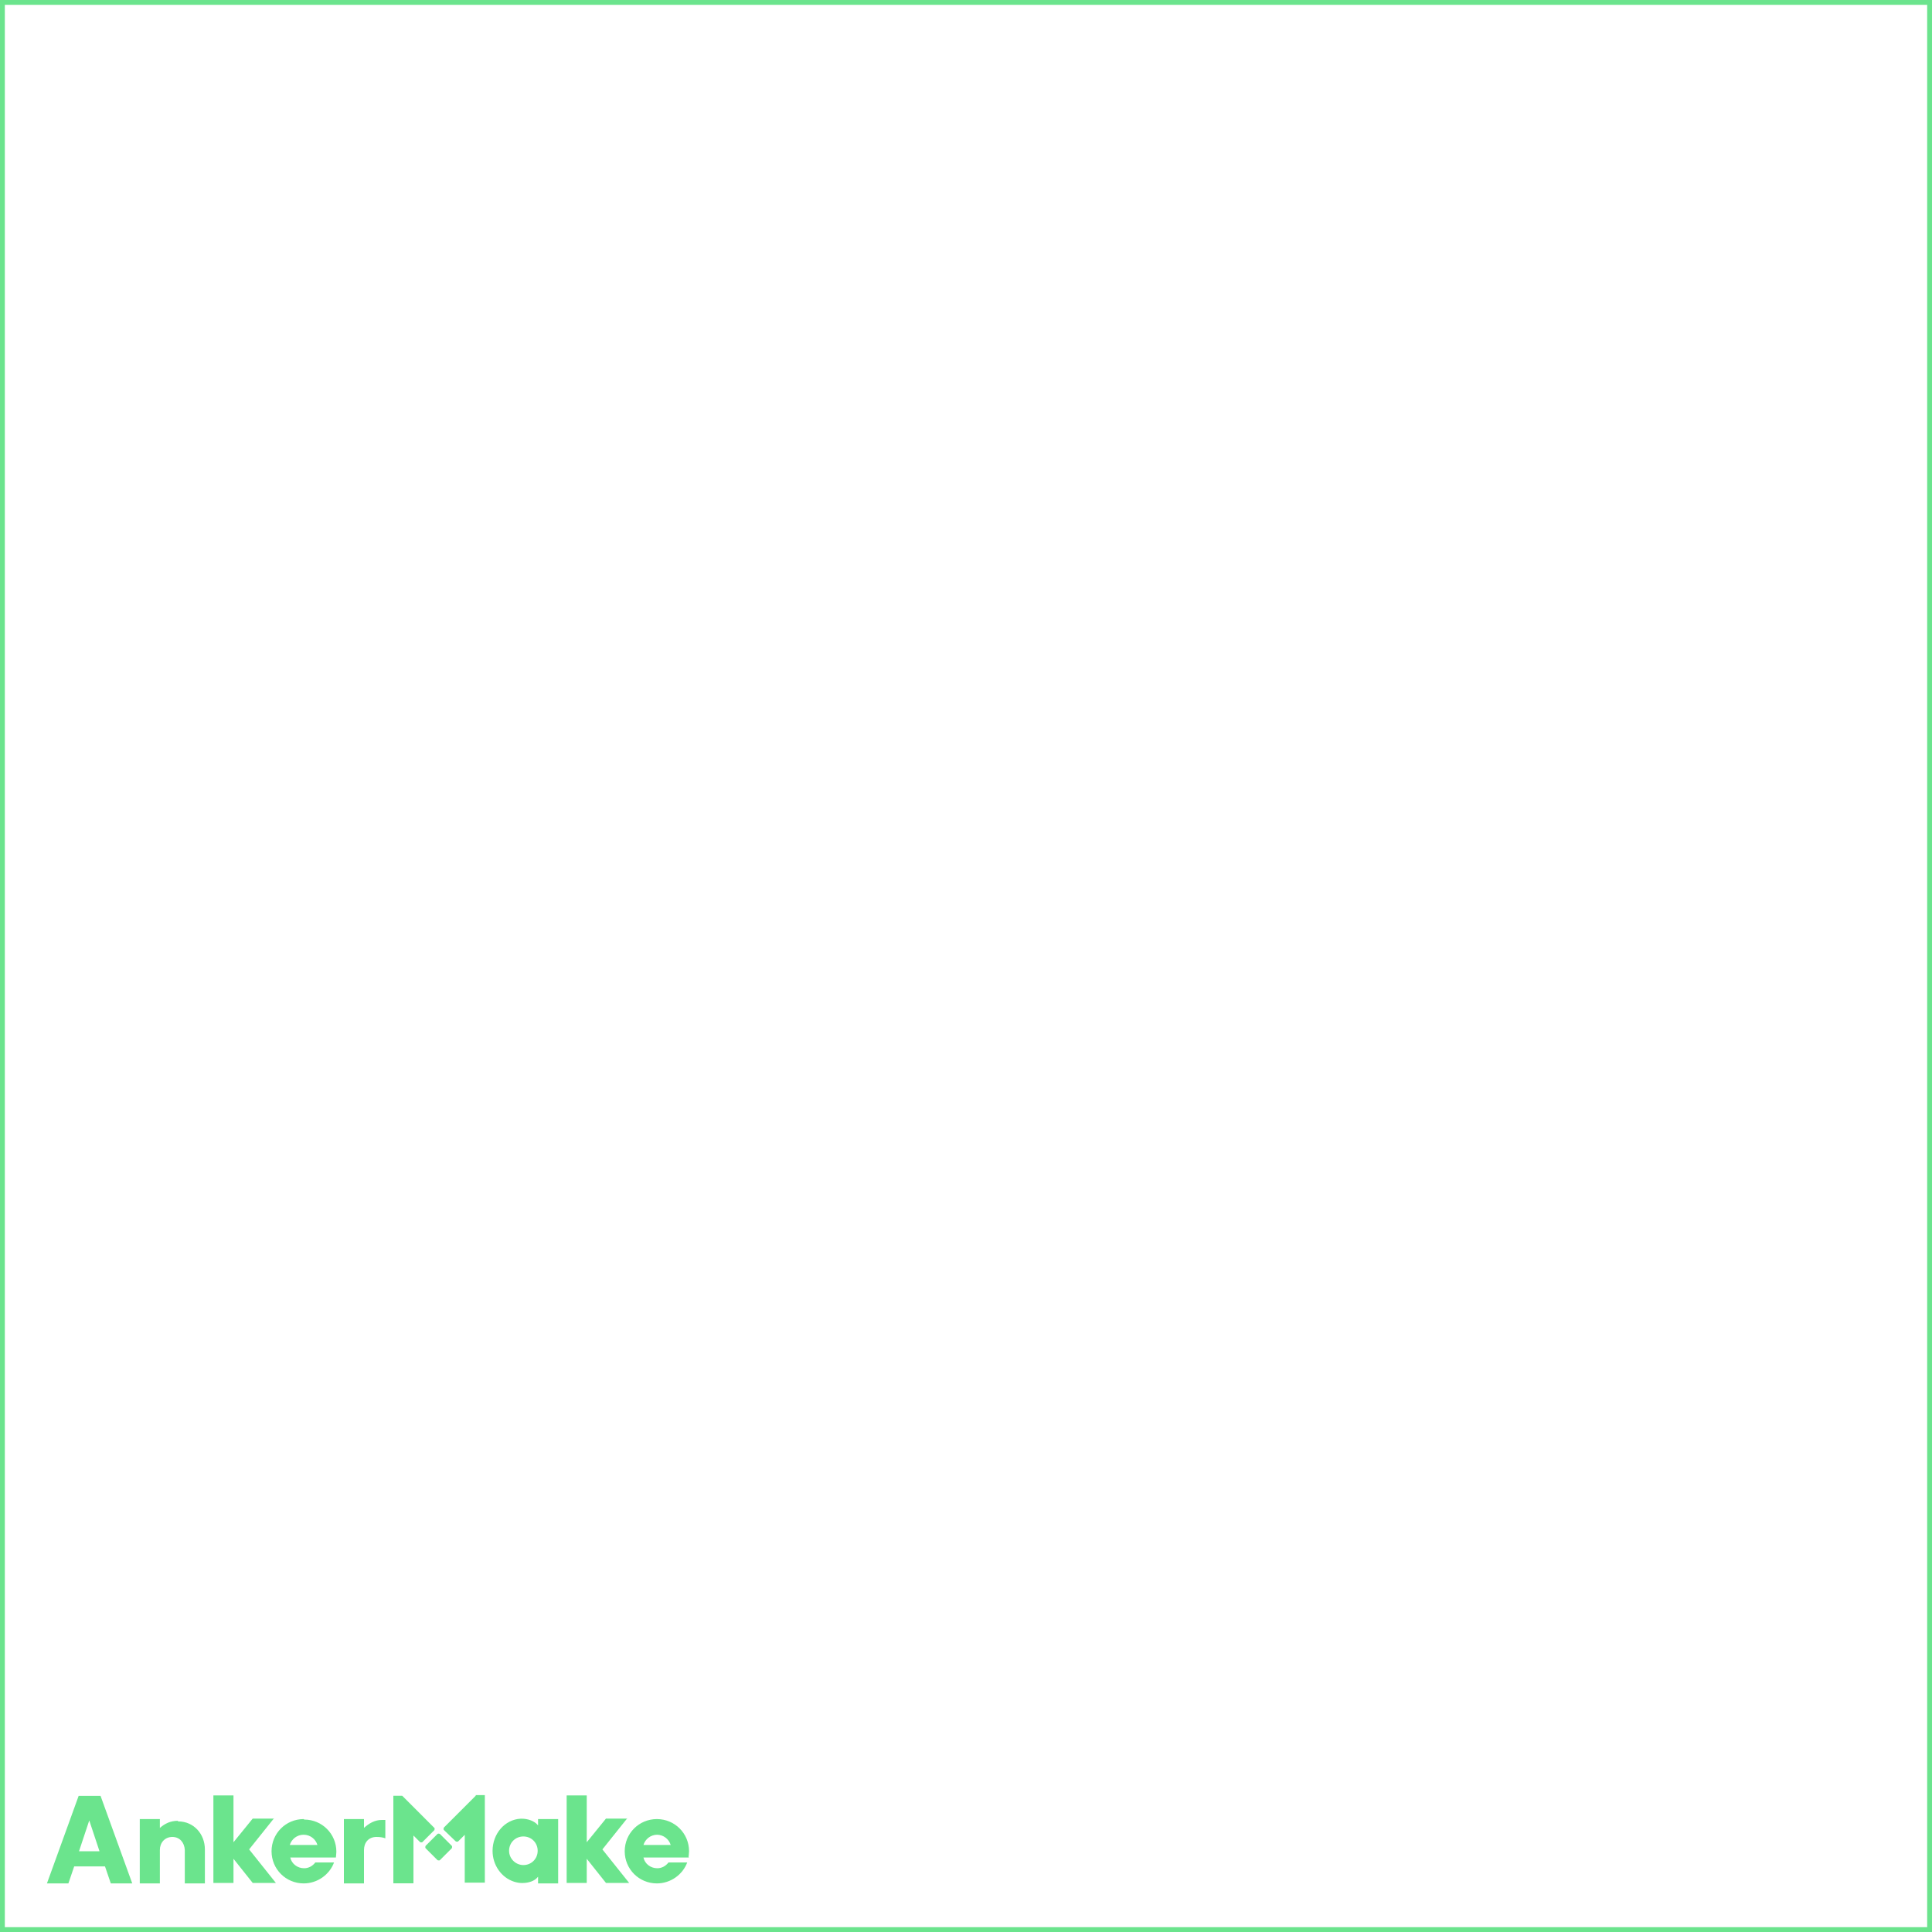
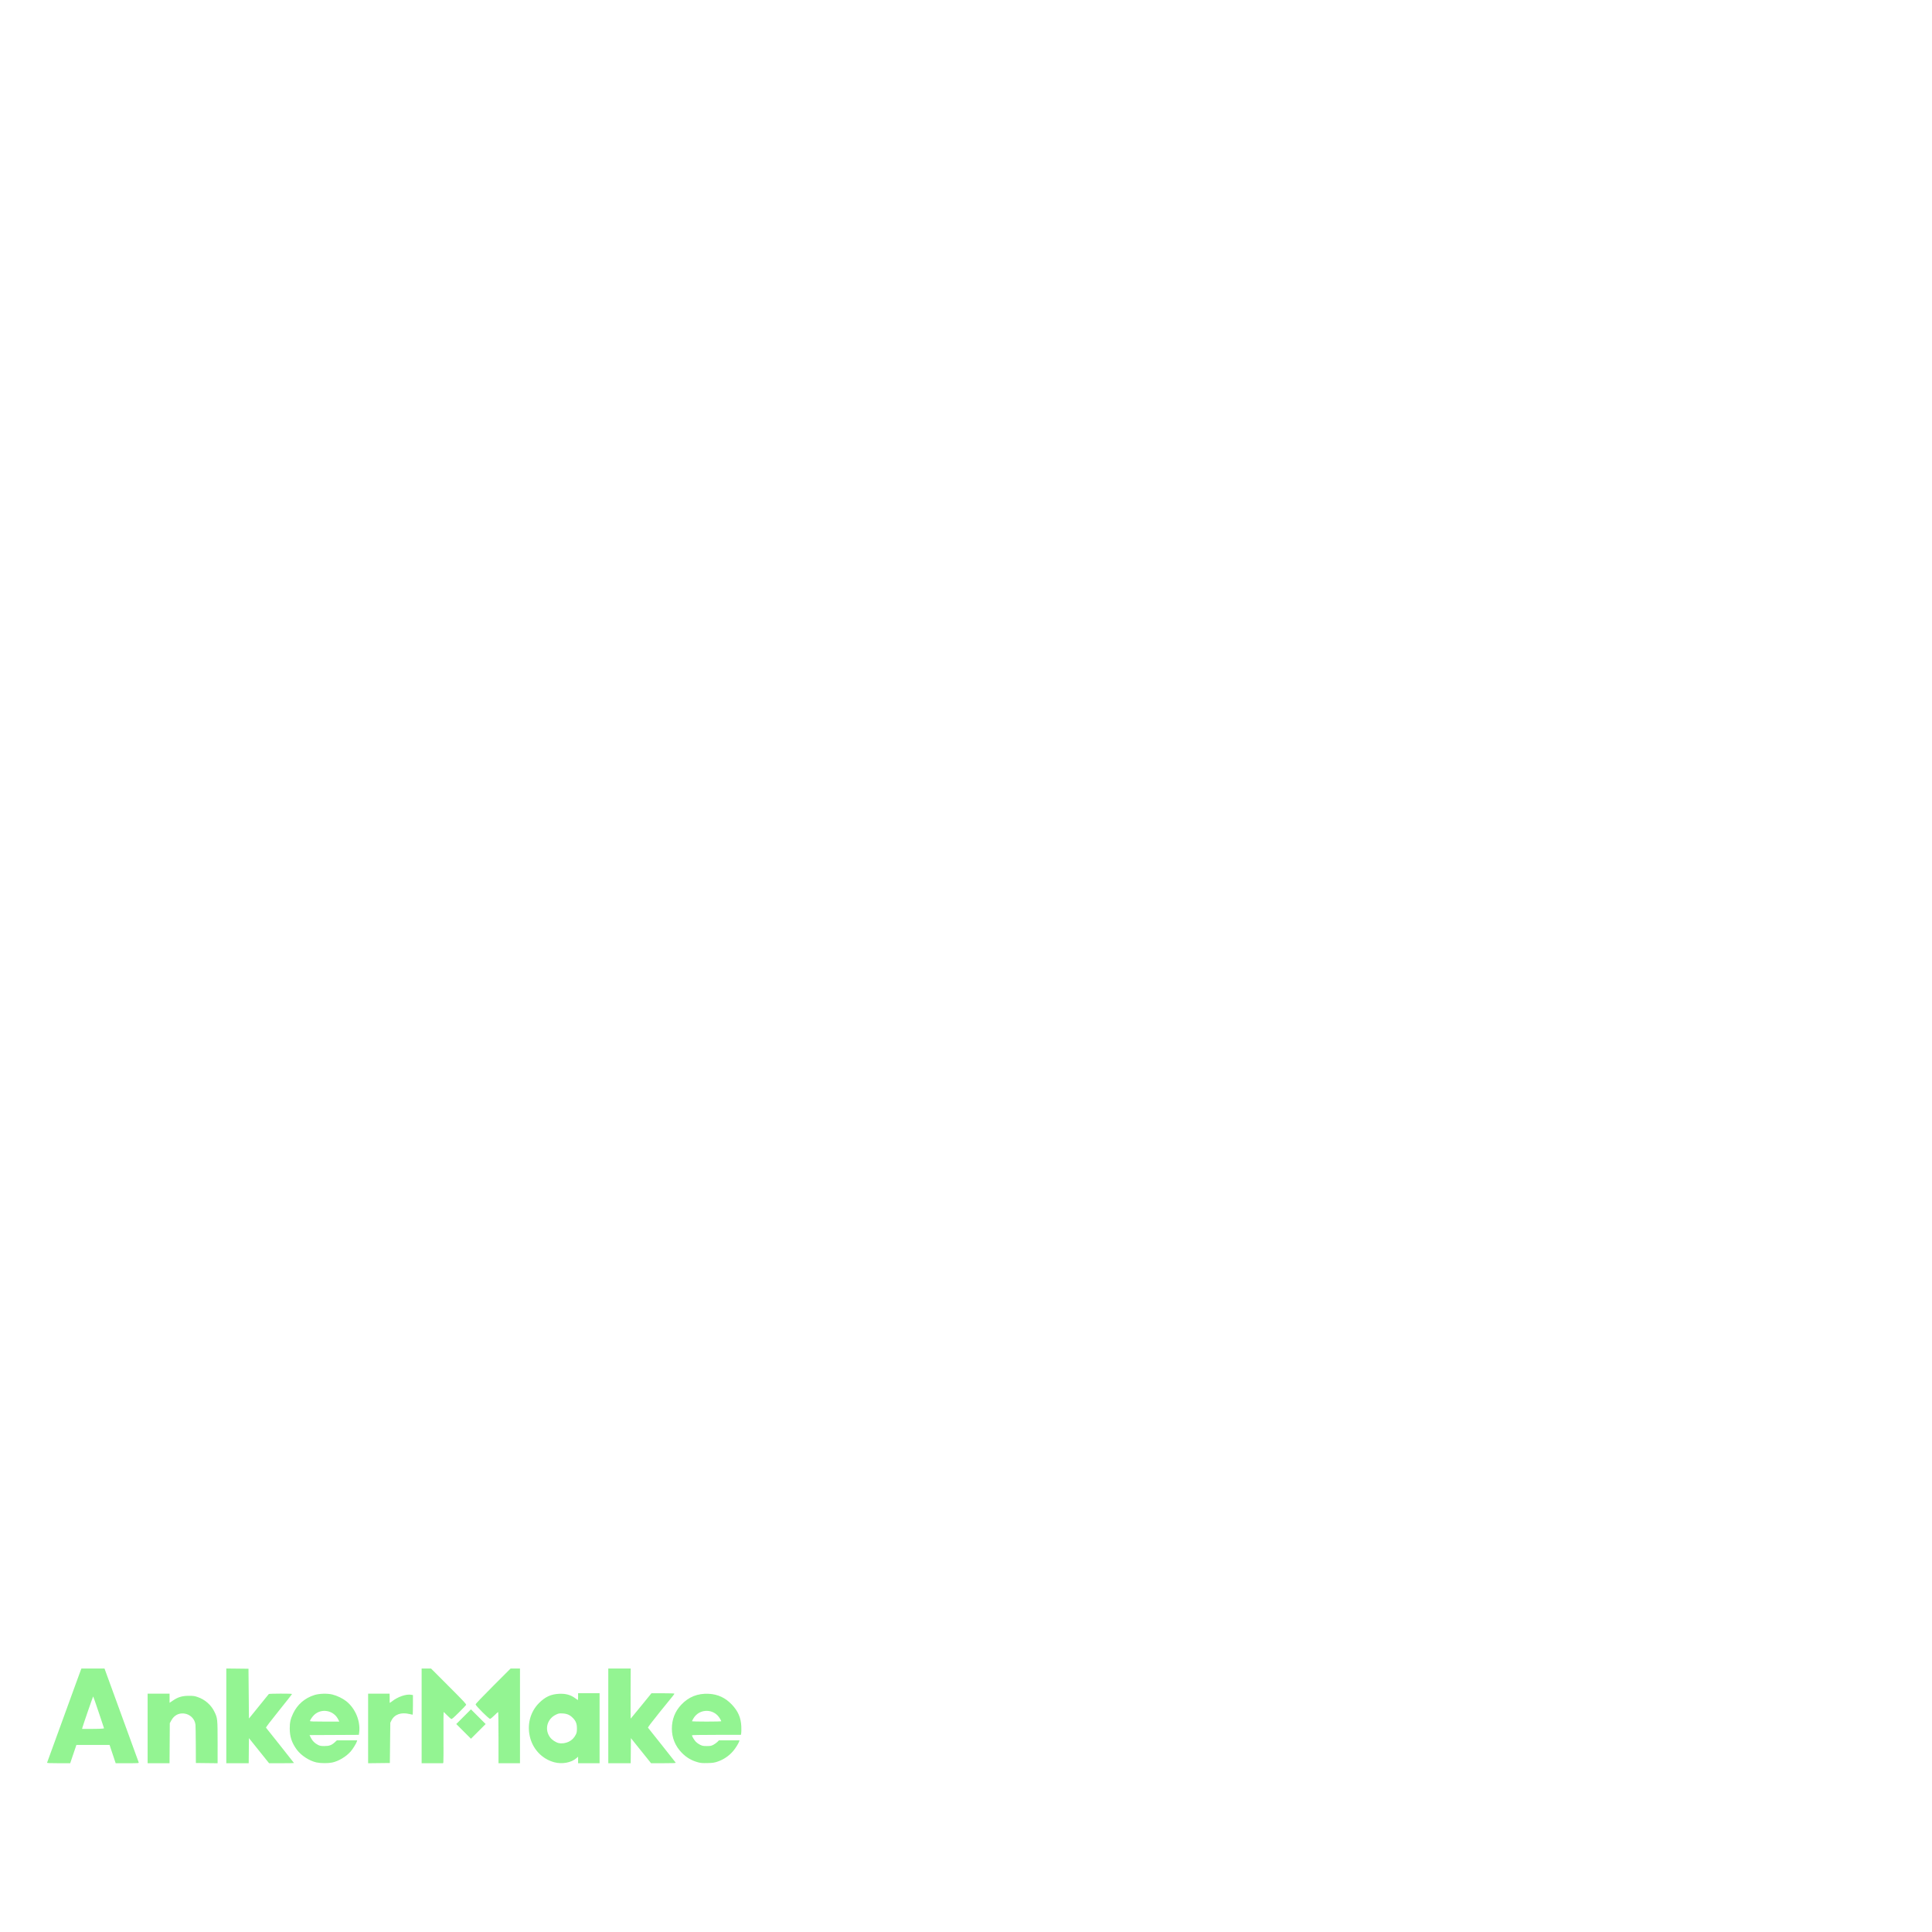
- <svg xmlns="http://www.w3.org/2000/svg" id="a" viewBox="0 0 200 200">
-   <path d="M8.18,191.64l1.06-3.19,1.06,3.19h-2.17.05ZM10.36,185.91h-2.22l-3.28,9.06h2.22l.6-1.76h3.19l.6,1.76h2.22l-3.28-9.06h-.05ZM64.95,188.26h-2.22l-1.99,2.45v-4.85h-2.08v9.06h2.08v-2.5l1.99,2.5h2.4l-2.77-3.47,2.59-3.24v.05ZM28.38,188.26h-2.22l-1.99,2.45v-4.85h-2.08v9.06h2.08v-2.5l1.99,2.5h2.4l-2.77-3.47,2.59-3.24v.05ZM45.53,189.84s-.18-.05-.23,0l-1.25,1.25s-.05.18,0,.23l1.25,1.25s.18.05.23,0l1.25-1.25s.05-.18,0-.23l-1.25-1.25ZM44.93,189.19l-2.13-2.13-1.16-1.16h-.92v9.06h2.08v-4.95l.69.69s.18.05.23,0l1.25-1.25s.05-.18,0-.23M49.23,185.91l-1.16,1.16-2.13,2.13s-.05.18,0,.23l1.25,1.2s.18.05.23,0l.69-.69v4.95h2.08v-9.06h-.92l-.05.09ZM68,189.93c.69,0,1.25.46,1.43,1.06h-2.82c.18-.6.74-1.06,1.43-1.06M71.28,192.24s.05-.42.05-.6c0-1.85-1.48-3.33-3.33-3.33s-3.33,1.48-3.33,3.33,1.48,3.33,3.33,3.33c1.43,0,2.68-.92,3.14-2.17h-1.94c-.28.37-.69.6-1.16.6-.69,0-1.29-.46-1.43-1.11h4.72l-.05-.05ZM30,190.99c.18-.6.74-1.06,1.43-1.06s1.25.46,1.43,1.06h-2.87ZM31.44,188.31c-1.85,0-3.33,1.48-3.33,3.33s1.48,3.33,3.33,3.33c1.43,0,2.68-.92,3.14-2.17h-1.94c-.28.37-.69.6-1.16.6-.69,0-1.29-.46-1.43-1.11h4.72s.05-.42.05-.6c0-1.85-1.48-3.33-3.33-3.33M18.4,188.49c-.74,0-1.34.28-1.85.74v-.92h-2.08v6.66h2.08v-3.47h0c0-.74.51-1.34,1.29-1.34s1.25.6,1.29,1.34h0v3.47h2.08v-3.51h0c0-1.62-1.16-2.91-2.77-2.91M54.18,193.07c-.79,0-1.48-.65-1.48-1.48s.65-1.48,1.48-1.48,1.48.65,1.48,1.48-.65,1.48-1.48,1.48M55.7,188.96c-.37-.46-1.06-.69-1.71-.69h-.09c-1.66.09-2.91,1.57-2.91,3.33,0,1.48.92,2.77,2.22,3.19.28.09.55.14.83.14.65,0,1.29-.18,1.66-.65v.69h2.08v-6.66h-2.08v.69-.05ZM37.68,189.23v-.92h-2.08v6.66h2.08v-3.47h0c0-.74.46-1.34,1.29-1.34.42,0,.65.05.92.14v-1.9h-.37c-.74,0-1.34.37-1.85.83" style="fill:#3adb67; opacity:.75;" />
-   <rect width="200" height="200" style="fill:none; opacity:.75; stroke:#3adb67; stroke-miterlimit:10;" />
+ <svg xmlns="http://www.w3.org/2000/svg" width="100%" height="100%" viewBox="0 0 2776 2776" version="1.1" xml:space="preserve" style="fill-rule:evenodd;clip-rule:evenodd;stroke-linejoin:round;stroke-miterlimit:2;">
+   <g transform="matrix(1,0,0,1,-825.477,1083.19)">
+     <g id="Layer-1">
+       <g>
+         <path id="path1042" d="M893.14,1449.47C893.553,1448.37 924.014,1364.64 933.494,1338.55C937.632,1327.16 941.335,1317.03 941.723,1316.04L942.431,1314.23L975.67,1314.23L976.649,1317.02C977.857,1320.47 1024.15,1447.55 1024.78,1449.14C1025.2,1450.22 1024.17,1450.29 1008.46,1450.29L991.679,1450.29L982.915,1424L935.26,1424L930.802,1437.14L926.343,1450.29L909.589,1450.29C896.459,1450.29 892.901,1450.11 893.142,1449.47L893.14,1449.47ZM972.602,1400.58L974.997,1400.19L967.344,1377.27C963.134,1364.67 959.541,1354.35 959.36,1354.34C959.025,1354.33 944.364,1396.78 943.759,1399.52L943.432,1400.99L956.819,1400.99C964.182,1400.98 971.284,1400.8 972.601,1400.58L972.602,1400.58ZM1037.58,1400.34L1037.58,1350.38L1069.13,1350.38L1069.13,1363.5L1074.06,1360.16C1081.34,1355.22 1087.27,1353.46 1096.74,1353.45C1103.28,1353.43 1105,1353.67 1109.56,1355.24C1120.08,1358.84 1128.84,1366.54 1133.58,1376.34C1138.03,1385.54 1138.13,1386.52 1138.14,1420.23L1138.15,1450.32L1106.92,1449.96L1106.81,1424C1106.75,1409.72 1106.54,1396.65 1106.35,1394.97C1105.41,1386.41 1098.34,1379.62 1089.55,1378.83C1081.97,1378.15 1075.62,1381.62 1071.79,1388.55L1069.45,1392.78L1069.27,1421.54L1069.07,1450.29L1037.58,1450.29L1037.58,1400.34ZM1150.64,1382.25L1150.64,1314.2L1182.52,1314.56L1183.17,1386.09L1191.14,1376.29C1195.52,1370.89 1201.84,1363.08 1205.19,1358.92C1208.55,1354.77 1211.49,1351.14 1211.73,1350.87C1212.34,1350.18 1244.93,1350.1 1245.07,1350.8C1245.13,1351.11 1236.63,1361.98 1226.16,1374.95C1213.74,1390.36 1207.34,1398.79 1207.71,1399.27C1208.03,1399.68 1217.2,1411.2 1228.1,1424.87C1239,1438.54 1247.92,1449.86 1247.92,1450.01C1247.92,1450.17 1239.86,1450.29 1230.01,1450.29L1212.09,1450.29L1183.17,1414.24L1182.82,1450.29L1150.64,1450.29L1150.64,1382.25ZM1280.45,1449.22C1270.15,1447.05 1258.18,1439.3 1251.84,1430.69C1244.75,1421.06 1241.78,1412.07 1241.79,1400.34C1241.81,1391.56 1242.87,1386.81 1246.56,1378.97C1252.67,1365.98 1263.34,1356.7 1277.17,1352.35C1284.23,1350.12 1295.89,1349.79 1303.15,1351.61C1309.89,1353.29 1317.91,1357.16 1323,1361.19C1336.19,1371.65 1343.74,1390.12 1341.5,1406.48L1341.08,1409.53L1270.21,1409.87L1272.25,1413.96C1274.49,1418.43 1277.91,1421.77 1282.67,1424.11C1285.15,1425.34 1286.81,1425.62 1291.63,1425.63C1298.58,1425.64 1301.97,1424.39 1306.61,1420.11L1309.52,1417.43L1338.71,1417.43L1338.28,1418.9C1337.4,1421.89 1332.39,1430.02 1329.25,1433.54C1322.54,1441.06 1311.98,1447.36 1302.8,1449.3C1297.02,1450.52 1286.47,1450.48 1280.45,1449.21L1280.45,1449.22ZM1311.34,1387.17C1304.75,1374.18 1287.44,1370.99 1276.92,1380.84C1274.43,1383.16 1270.92,1388.31 1270.92,1389.62C1270.92,1390.31 1275.11,1390.48 1291.97,1390.48L1313.01,1390.48L1311.34,1387.17ZM1354.4,1400.35L1354.4,1350.38L1385.3,1350.38L1385.38,1356.46C1385.43,1359.81 1385.43,1362.76 1385.38,1363.04C1385.24,1363.91 1385.99,1363.56 1388.46,1361.59C1397.02,1354.77 1409.18,1350.6 1416.51,1351.98L1418.82,1352.41L1418.82,1366.52C1418.82,1374.27 1418.6,1380.61 1418.33,1380.59C1418.06,1380.58 1416.06,1380.14 1413.89,1379.62C1401.81,1376.7 1392.24,1380.13 1387.87,1388.93L1386.29,1392.12L1385.63,1449.96L1354.41,1450.32L1354.4,1400.35ZM1431.31,1382.26L1431.31,1314.23L1444.81,1314.23L1470.33,1339.78C1492.47,1361.95 1495.77,1365.5 1495.18,1366.57C1494.81,1367.25 1490.08,1372.19 1484.66,1377.55C1476.26,1385.86 1474.63,1387.2 1473.6,1386.63C1472.93,1386.27 1470.33,1383.88 1467.81,1381.32C1465.28,1378.76 1463.07,1376.67 1462.88,1376.67C1462.68,1376.67 1462.61,1392.57 1462.7,1412C1462.8,1431.43 1462.71,1448 1462.53,1448.81L1462.18,1450.29L1431.31,1450.29L1431.31,1382.26ZM1541.74,1413.48C1541.74,1393.24 1541.51,1376.67 1541.23,1376.67C1540.94,1376.67 1538.51,1378.89 1535.82,1381.6C1532.96,1384.48 1530.37,1386.53 1529.6,1386.53C1527.8,1386.53 1508.87,1367.63 1508.87,1365.83C1508.87,1364.96 1517.54,1355.84 1534.01,1339.37L1559.16,1314.23L1572.63,1314.23L1572.63,1450.29L1541.74,1450.29L1541.74,1413.48ZM1622.04,1448.96C1605.49,1444.62 1592.39,1431.65 1587.53,1414.8C1582.19,1396.31 1586.89,1376.97 1599.91,1363.89C1608.82,1354.92 1617.15,1351.09 1628.87,1350.55C1638.5,1350.1 1645.8,1352.17 1652.33,1357.18C1654.05,1358.5 1655.61,1359.58 1655.78,1359.58C1655.96,1359.58 1656.11,1357.37 1656.11,1354.65L1656.11,1349.72L1687,1349.72L1687,1450.29L1656.11,1450.29L1656.11,1440.95L1653.78,1443C1646.39,1449.48 1633.38,1451.93 1622.04,1448.96L1622.04,1448.96ZM1642.77,1419.37C1647.23,1417.18 1650.57,1413.77 1652.93,1408.97C1654.13,1406.53 1654.43,1404.81 1654.44,1400.34C1654.45,1393.65 1652.95,1389.73 1648.68,1385.33C1644.43,1380.94 1640.36,1379.13 1633.96,1378.78C1629.03,1378.51 1628.23,1378.65 1624.43,1380.43C1611.47,1386.52 1607.46,1401.99 1615.93,1413.22C1618.6,1416.77 1623.95,1420.33 1628.11,1421.32C1632.49,1422.37 1638.2,1421.61 1642.77,1419.37L1642.77,1419.37ZM1699.49,1382.26L1699.49,1314.23L1731.72,1314.23L1731.54,1350.32C1731.45,1370.17 1731.53,1386.3 1731.74,1386.18C1731.94,1386.05 1738.73,1377.81 1746.81,1367.86L1761.52,1349.77L1777.8,1349.77C1786.76,1349.77 1794.23,1350 1794.4,1350.28C1794.57,1350.55 1793.6,1352.09 1792.24,1353.7C1790.88,1355.31 1782.17,1366.05 1772.88,1377.57C1761.73,1391.4 1756.18,1398.77 1756.56,1399.27C1756.88,1399.67 1765.86,1410.95 1776.51,1424.33C1787.15,1437.7 1796.09,1449.02 1796.36,1449.47C1796.74,1450.12 1793.08,1450.29 1778.89,1450.28L1760.94,1450.28L1746.48,1432.26L1732.02,1414.24L1731.67,1450.29L1699.49,1450.29L1699.49,1382.26L1699.49,1382.26ZM1828.65,1449.05C1819.03,1446.44 1811.79,1442.18 1804.88,1435.07C1795.72,1425.62 1790.87,1413.77 1790.86,1400.8C1790.85,1387.39 1795.27,1375.96 1804.18,1366.43C1814.88,1354.97 1827.94,1349.75 1843.88,1350.55C1856.9,1351.2 1867.84,1356.3 1877.02,1366.01C1886.02,1375.52 1890.12,1385 1890.63,1397.5C1890.79,1401.54 1890.72,1405.91 1890.48,1407.19L1890.04,1409.54L1854.91,1409.54C1831.17,1409.54 1819.77,1409.76 1819.77,1410.22C1819.77,1411.75 1823.1,1417.27 1825.46,1419.65C1826.85,1421.06 1829.62,1422.98 1831.61,1423.92C1834.68,1425.39 1836.1,1425.64 1841.14,1425.63C1846.29,1425.62 1847.49,1425.39 1850.48,1423.82C1852.37,1422.84 1854.94,1420.99 1856.21,1419.73L1858.51,1417.43L1888.07,1417.43L1887.39,1419.37C1886.34,1422.38 1882.01,1429.23 1878.84,1432.91C1872.8,1439.91 1865.22,1445.03 1856.47,1448C1851.74,1449.6 1849.78,1449.89 1842.12,1450.07C1834.97,1450.25 1832.36,1450.05 1828.65,1449.05L1828.65,1449.05ZM1861.84,1389.98C1861.83,1389.71 1860.97,1387.99 1859.91,1386.15C1851.42,1371.35 1830.19,1371.35 1821.7,1386.15C1820.65,1387.99 1819.78,1389.71 1819.78,1389.98C1819.77,1390.26 1829.24,1390.48 1840.81,1390.48C1852.38,1390.48 1861.84,1390.26 1861.84,1389.98L1861.84,1389.98Z" style="fill:rgb(136,243,135);fill-opacity:0.9;fill-rule:nonzero;" />
+         <path id="path1036" d="M1502.16,1372.88L1523.28,1394L1502.16,1415.12L1481.04,1394L1502.16,1372.88Z" style="fill:rgb(136,243,135);fill-opacity:0.9;fill-rule:nonzero;" />
+       </g>
+     </g>
+   </g>
</svg>
